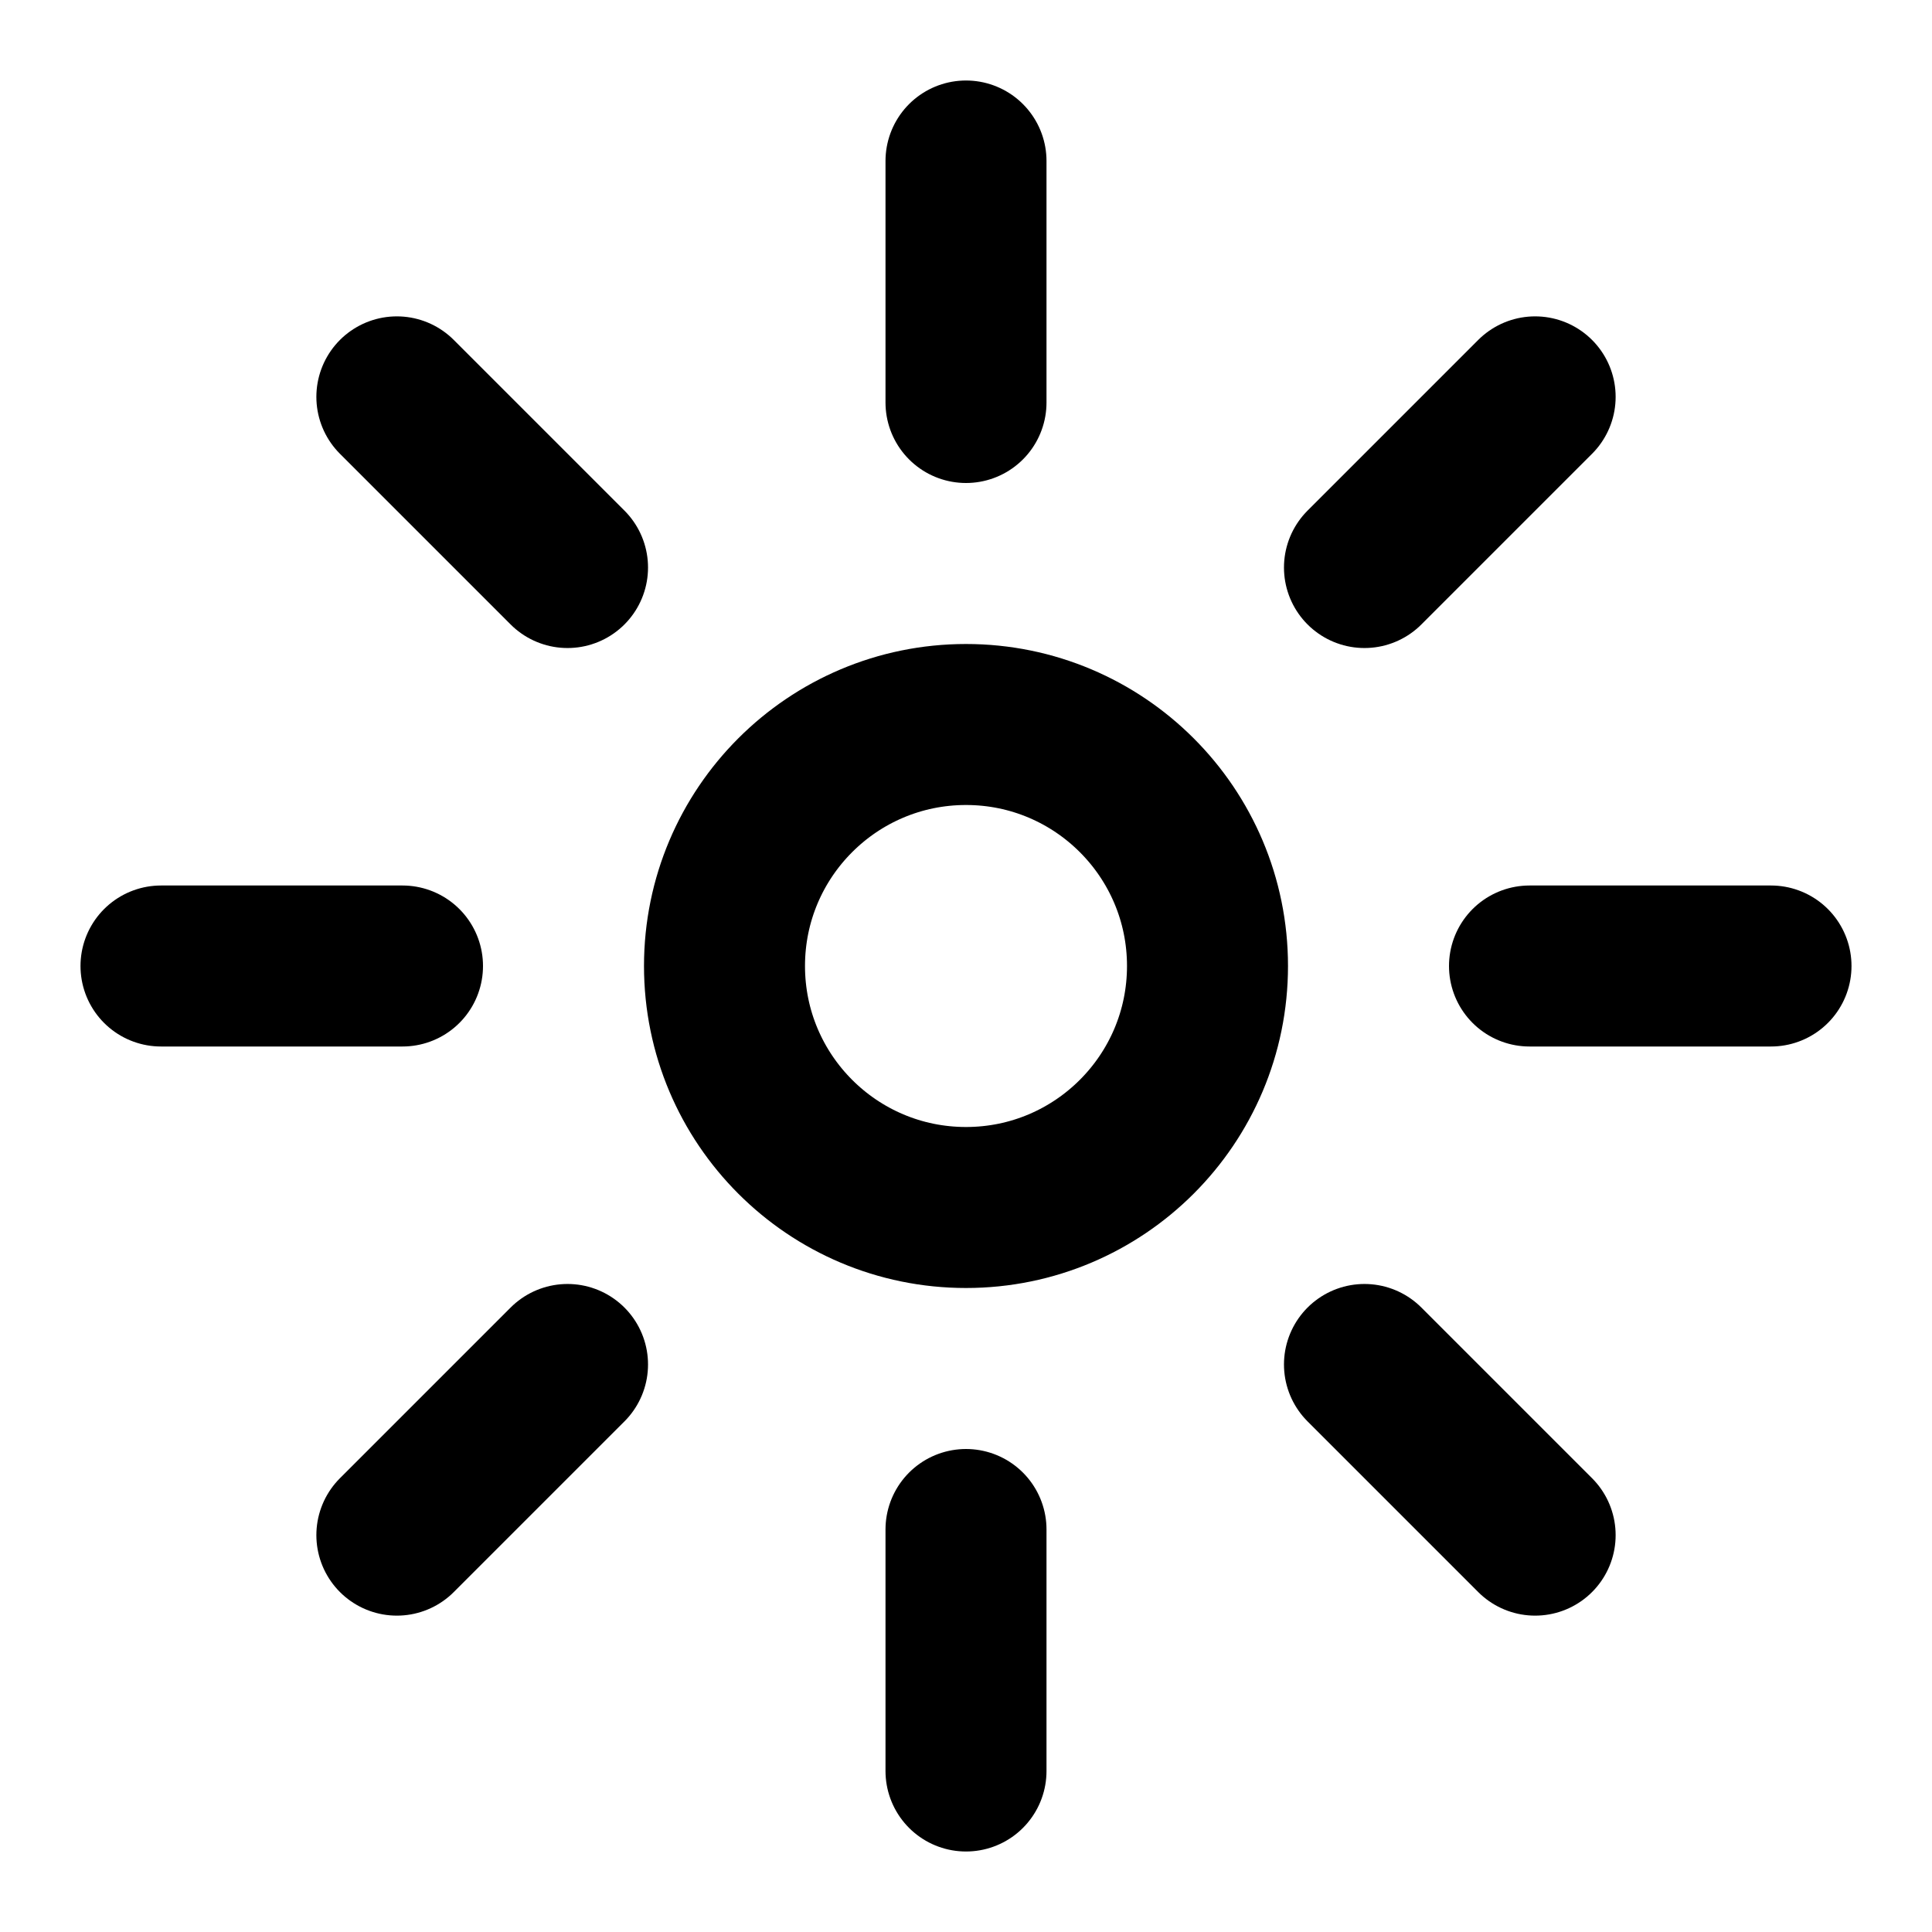
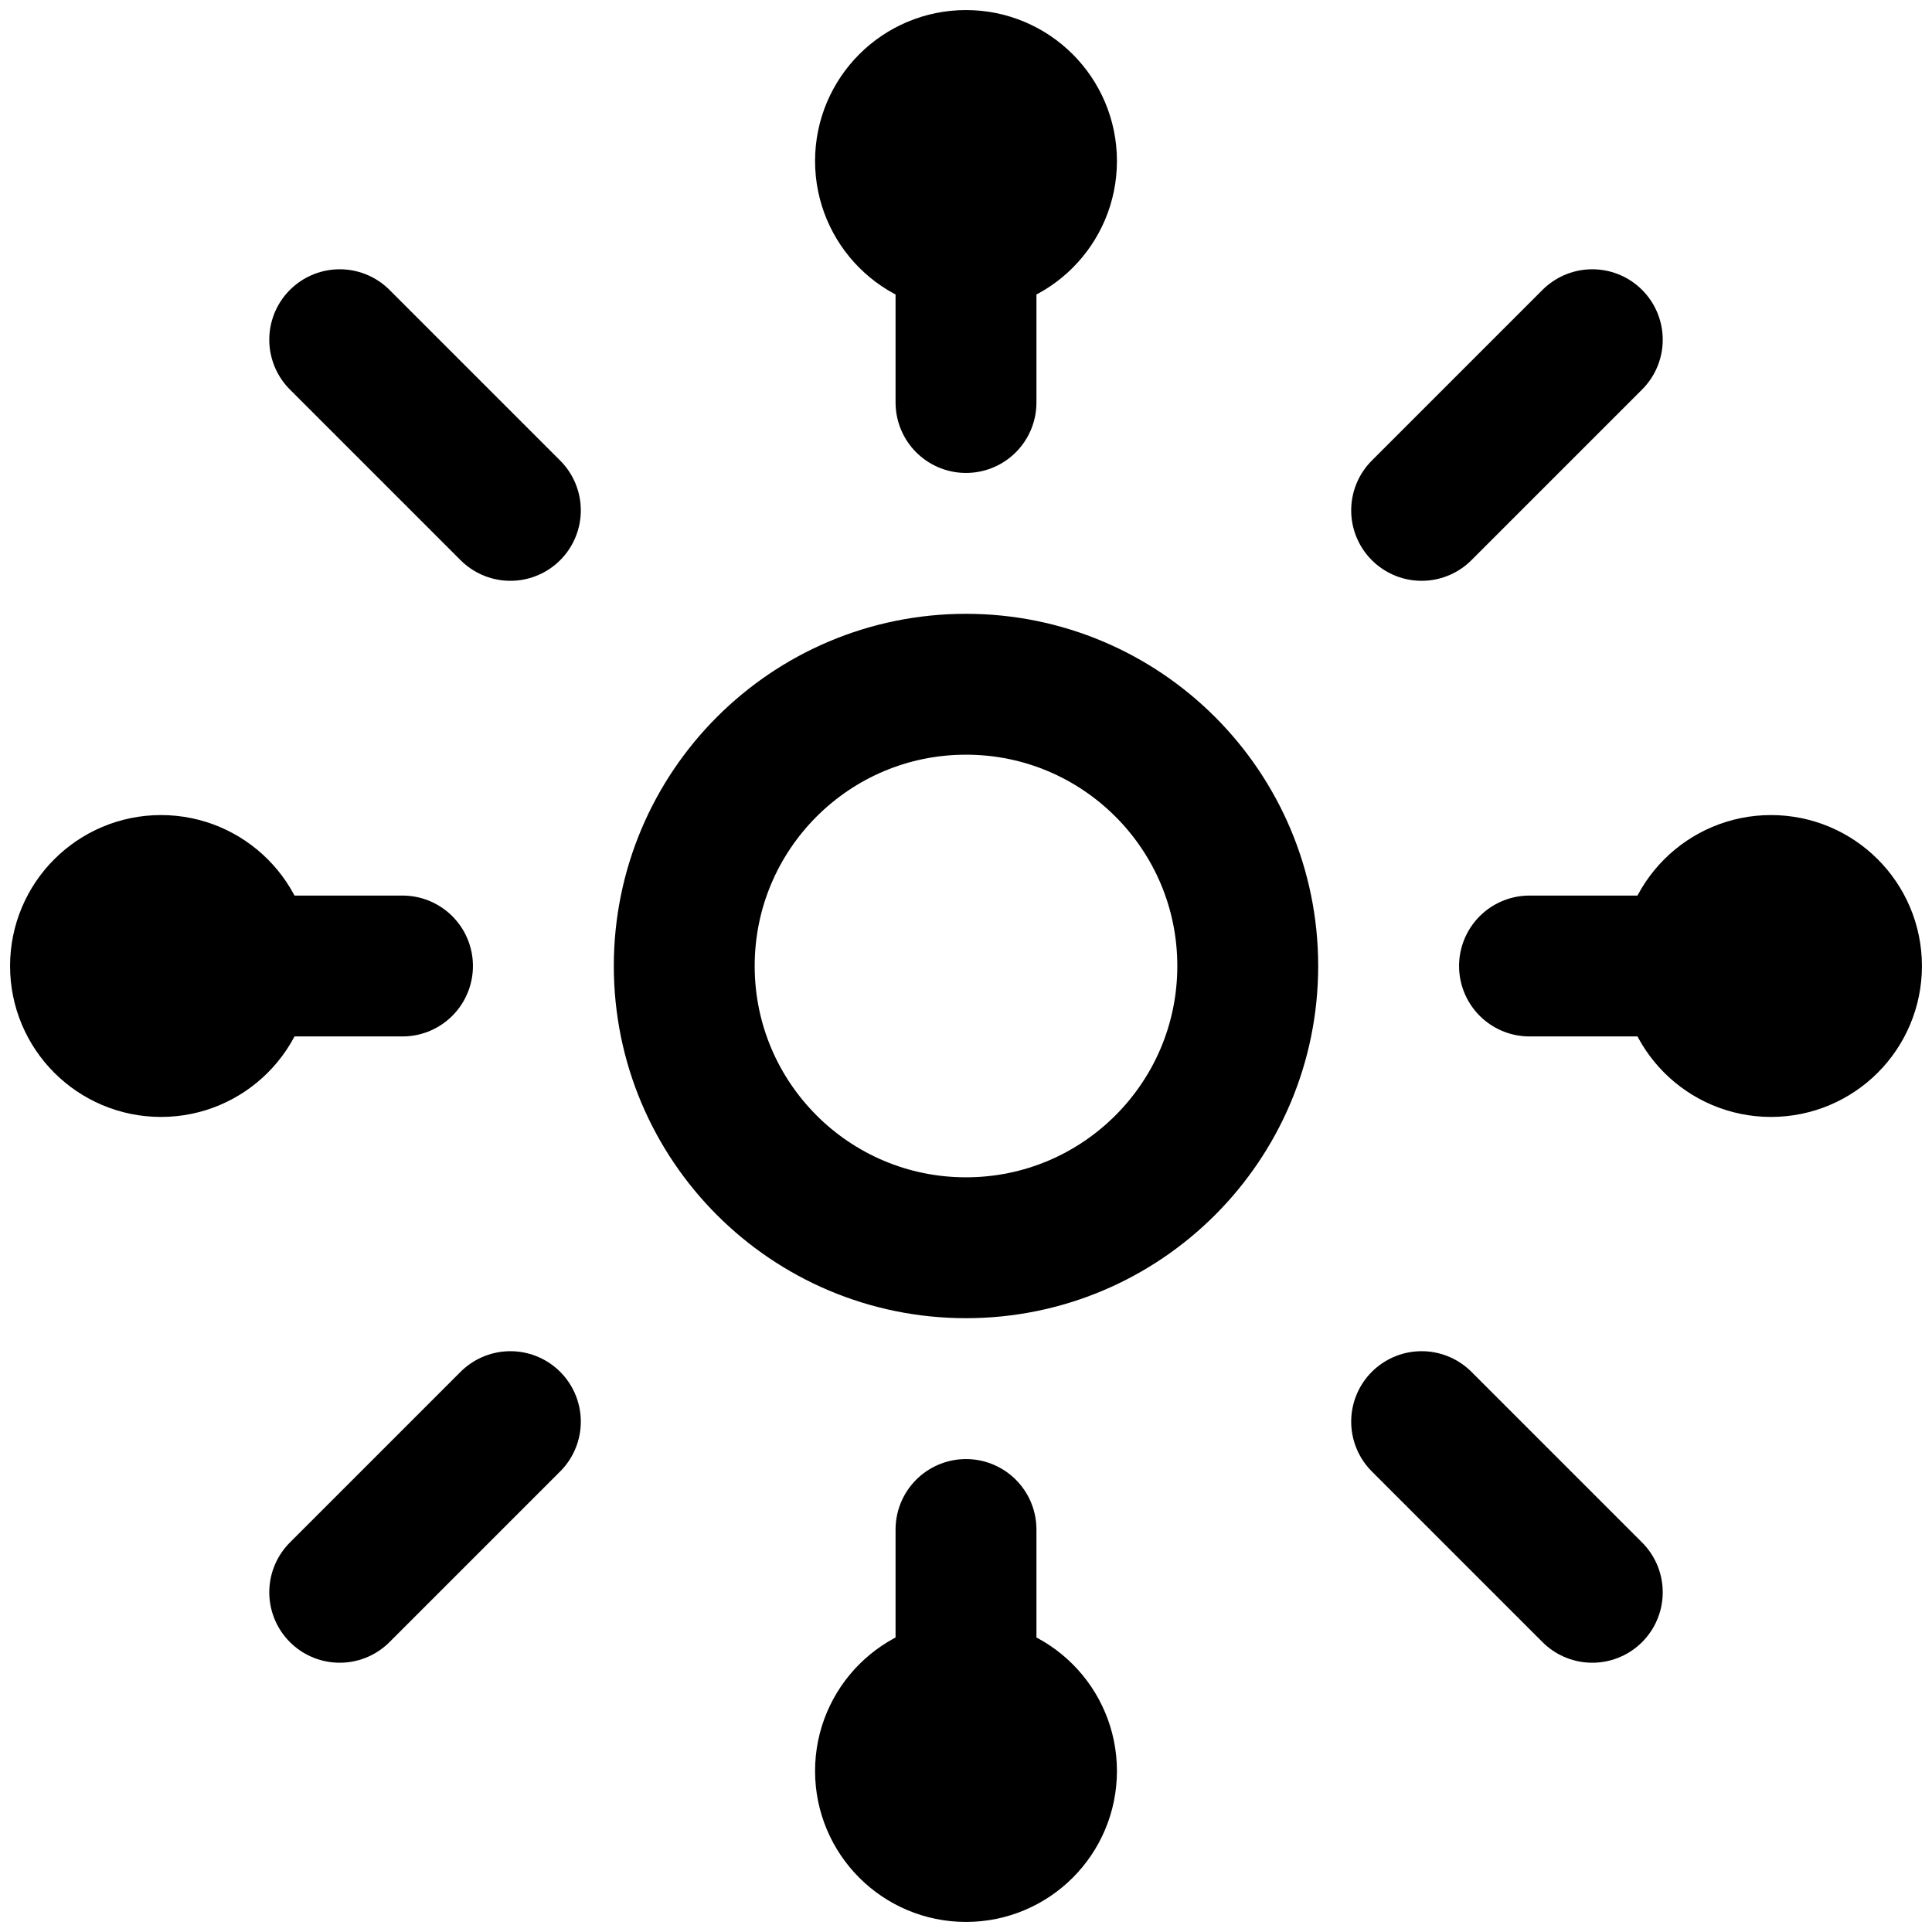
- <svg xmlns="http://www.w3.org/2000/svg" viewBox="0 0 24 24" fill="none" stroke="currentColor" stroke-width="2" stroke-linecap="round" stroke-linejoin="round">
-   <circle cx="12" cy="12" r="3" />
+ <svg xmlns="http://www.w3.org/2000/svg" viewBox="0 0 24 24" fill="none" stroke="currentColor" stroke-width="1.75" stroke-linecap="round" stroke-linejoin="round">
+   <circle cx="12" cy="12" r="3.5" />
  <path d="M12 2v3" />
  <path d="M12 19v3" />
-   <path d="M4.93 4.93l2.12 2.12" />
-   <path d="M16.95 16.95l2.12 2.12" />
+   <path d="M4.22 4.22l2.12 2.12" />
+   <path d="M17.66 17.66l2.12 2.12" />
  <path d="M2 12h3" />
  <path d="M19 12h3" />
-   <path d="M4.93 19.07l2.12-2.12" />
-   <path d="M16.95 7.05l2.12-2.12" />
+   <path d="M4.22 19.78l2.12-2.12" />
+   <path d="M17.66 6.34l2.12-2.12" />
+   <circle cx="12" cy="2" r="1" />
+   <circle cx="12" cy="22" r="1" />
+   <circle cx="2" cy="12" r="1" />
+   <circle cx="22" cy="12" r="1" />
</svg>
